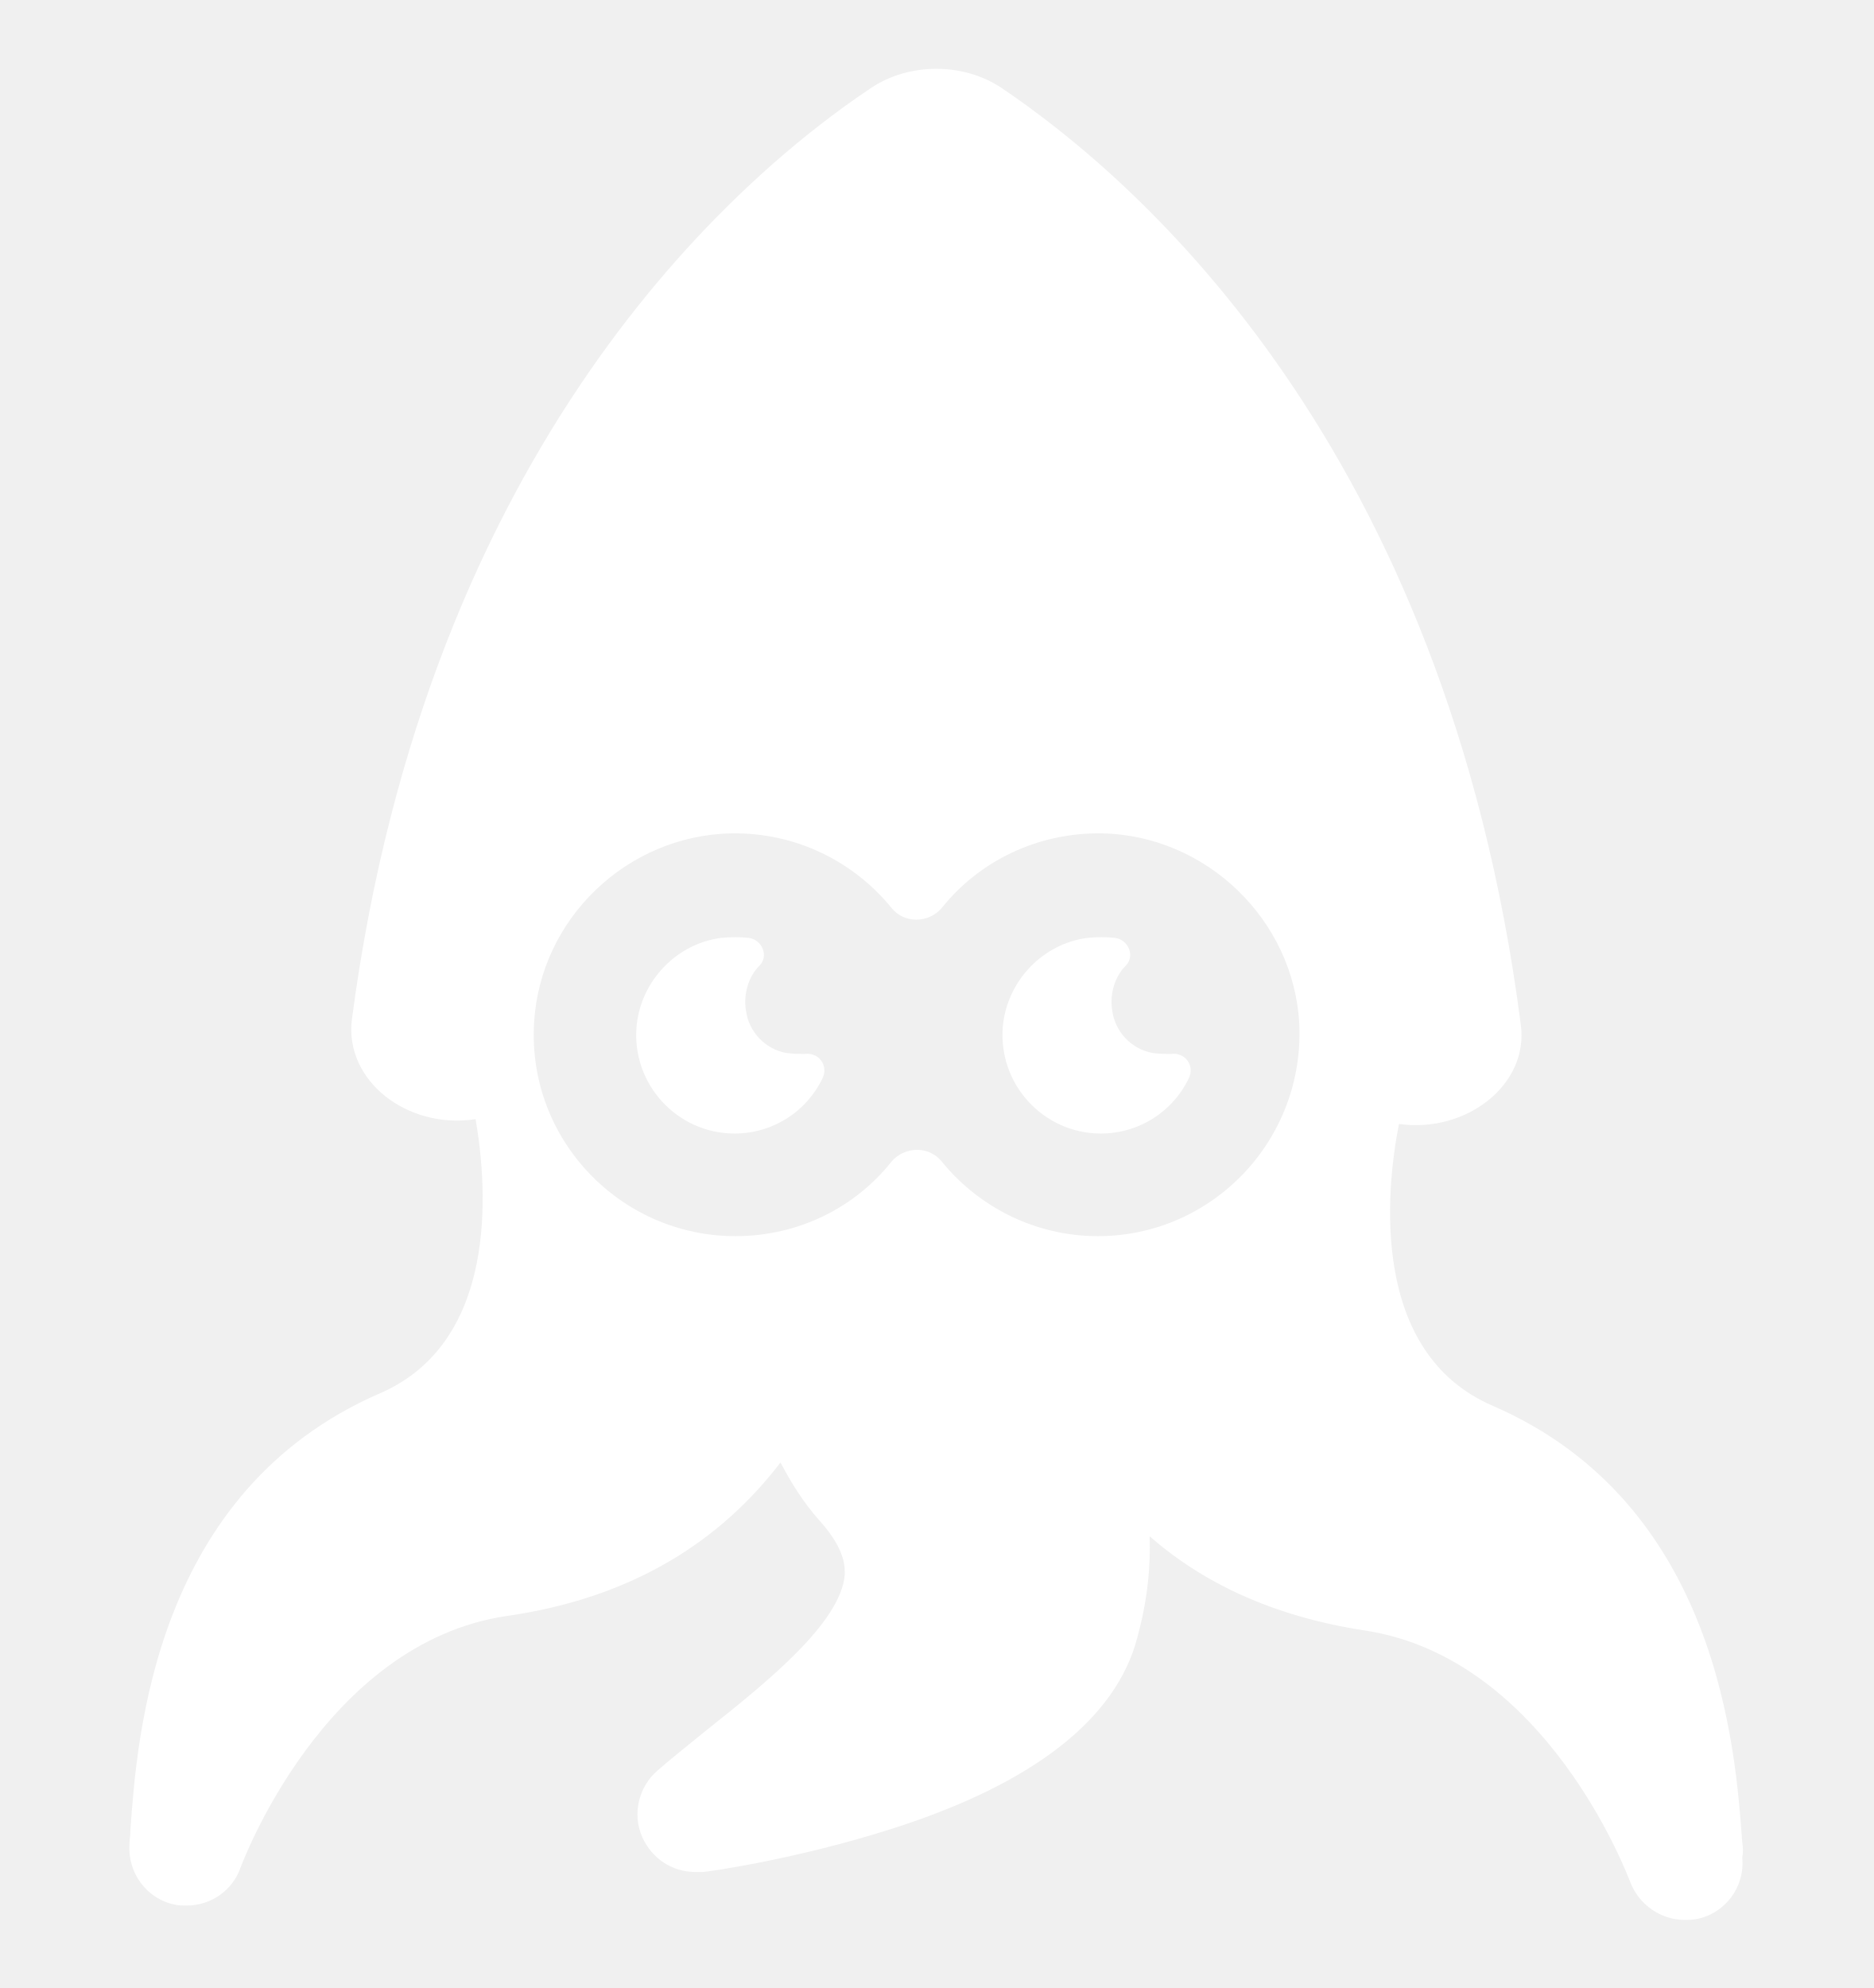
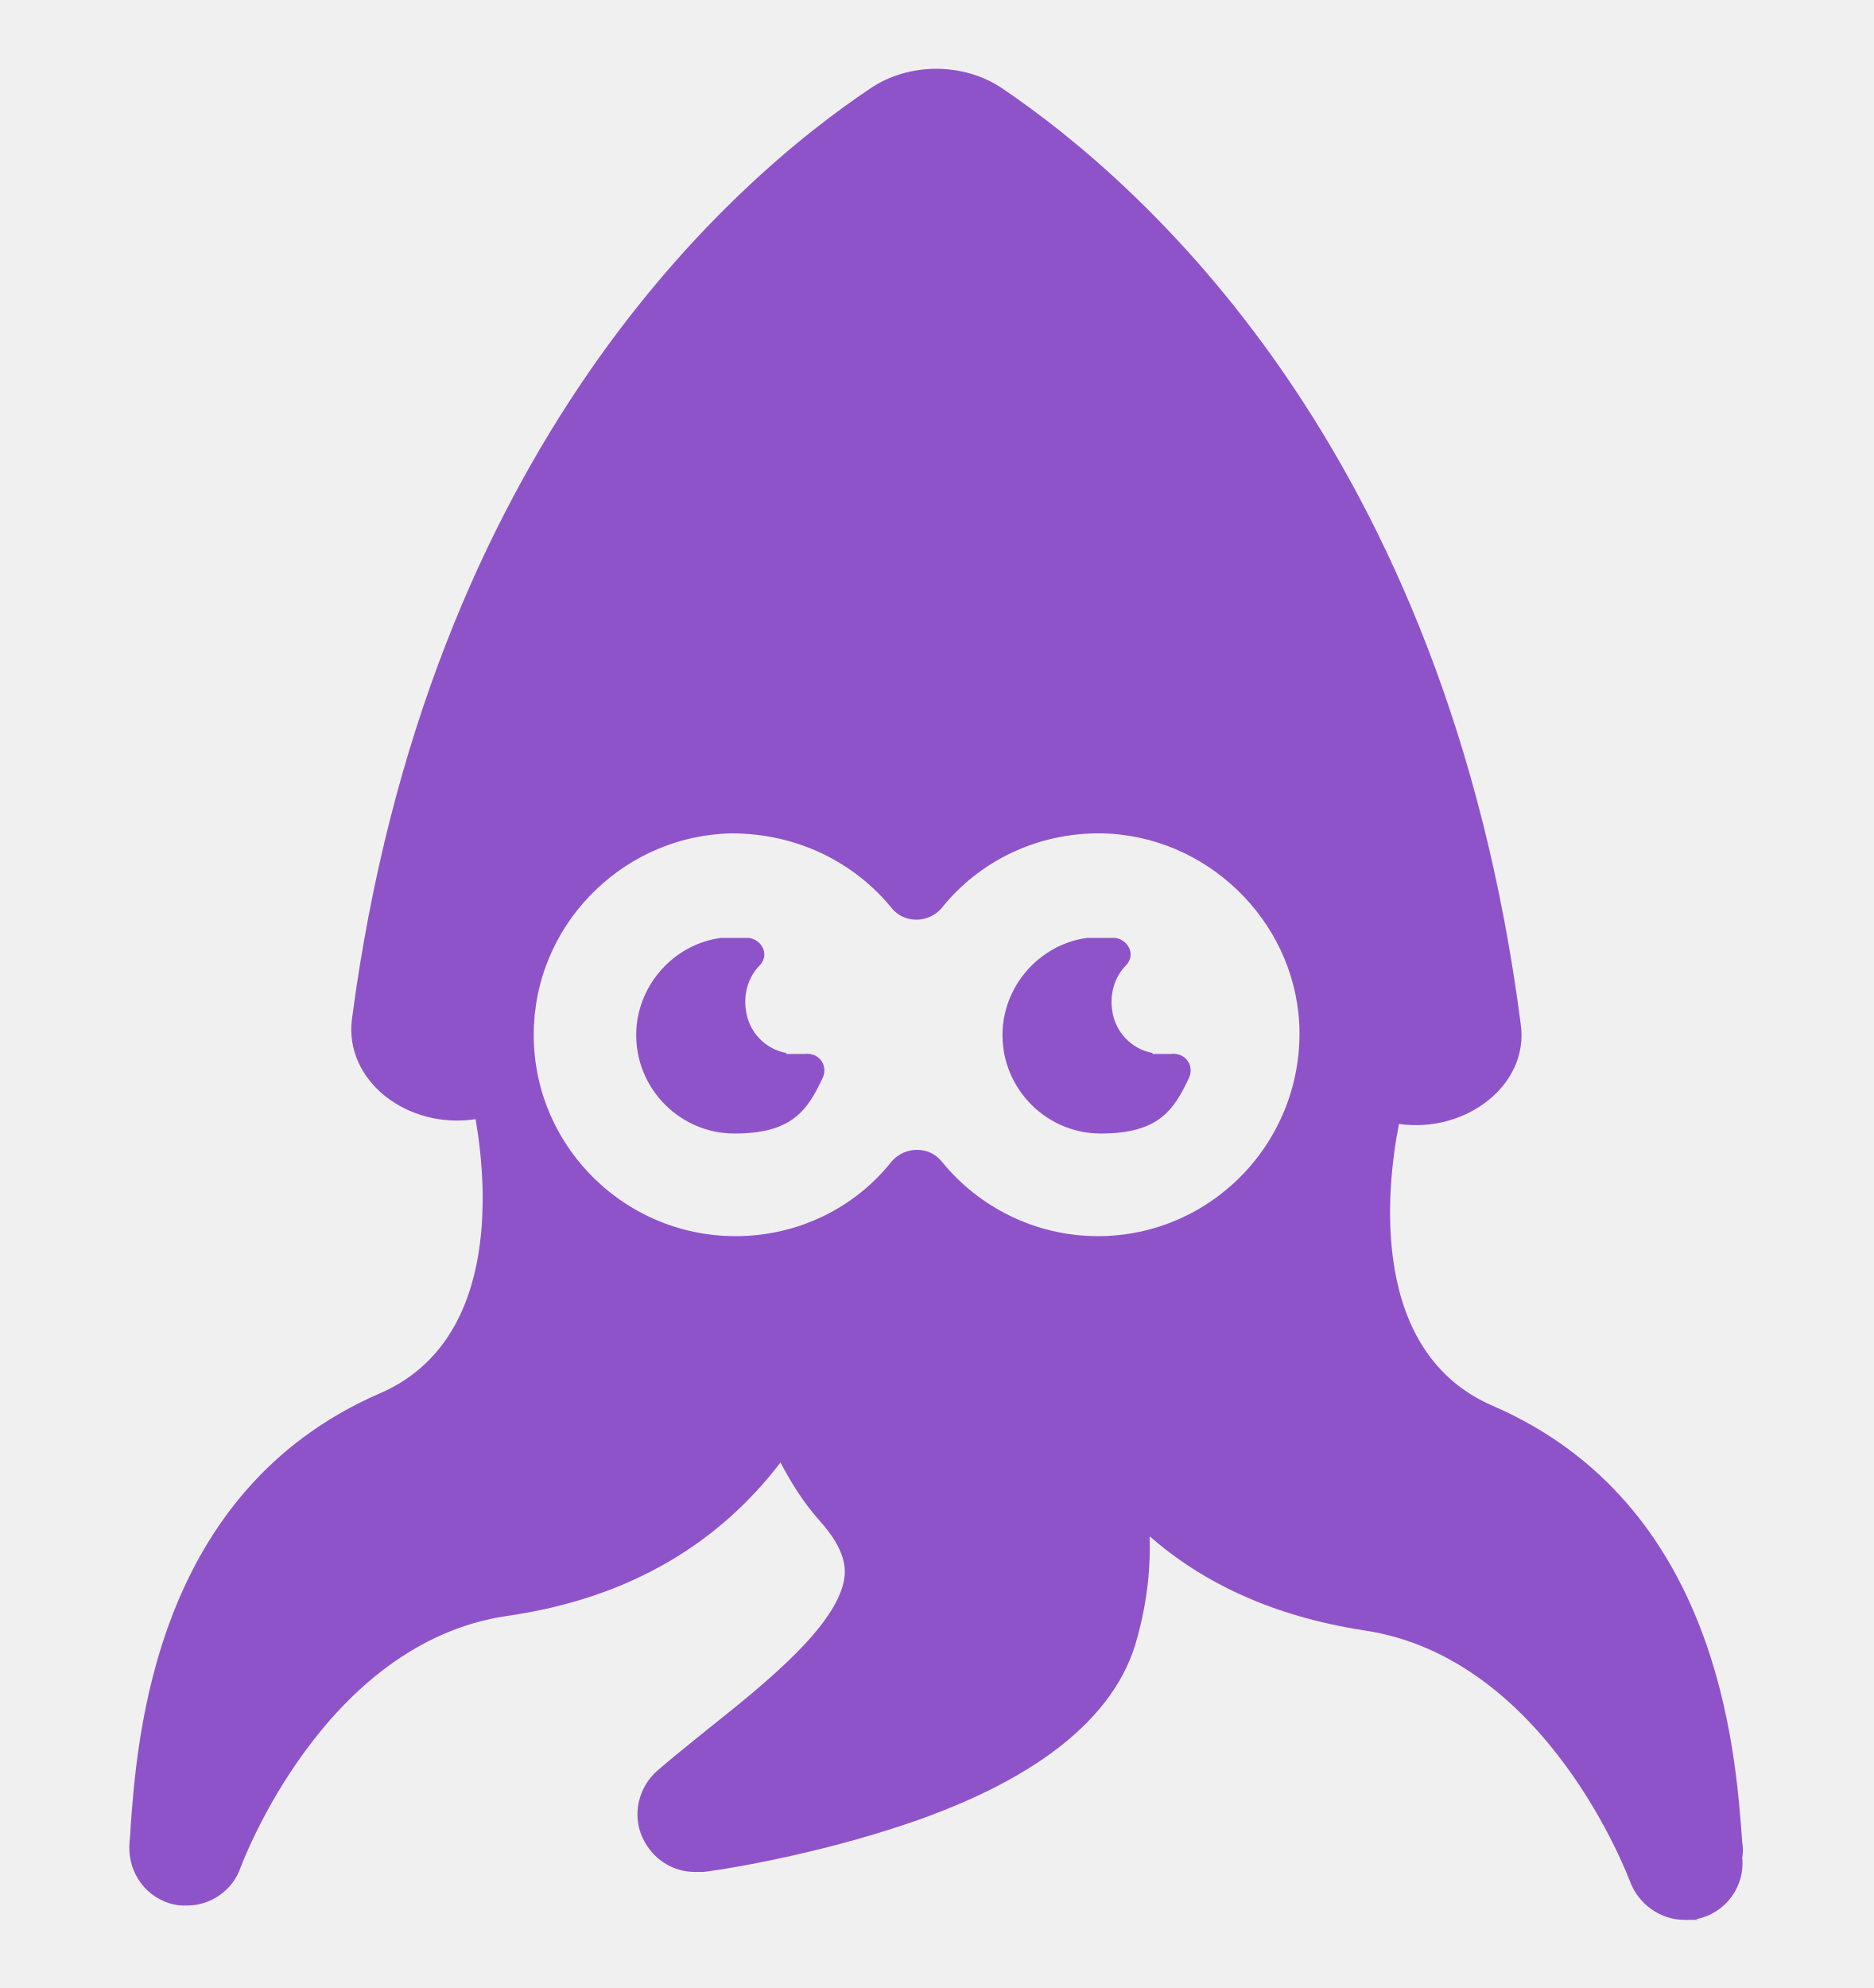
- <svg xmlns="http://www.w3.org/2000/svg" version="1.1" id="Layer_1" x="0px" y="0px" width="195.4px" height="207.3px" viewBox="0 0 195.4 207.3" style="enable-background:new 0 0 195.4 207.3;" xml:space="preserve" fill="white">
+ <svg xmlns="http://www.w3.org/2000/svg" version="1.1" viewBox="0 0 195.4 207.3">
+   <defs>
+     <style>
+       .cls-1 {
+         fill: #8f53c9;
+       }
+     </style>
+   </defs>
  <g>
-     <path d="M181.7,192.1c-0.7-9.7-2.5-35.3-26-45.5c-12.8-5.5-11.2-22.3-9.8-29.4c7,1,13.6-4.1,12.7-10.4c-7.8-60.3-39.9-88-54.1-97.6   c-4-2.7-9.7-2.7-13.7,0c-14.2,9.5-46.2,37.2-54.1,97.1c-0.8,6.4,5.8,11.5,12.9,10.4c1.3,7.5,2.3,23.3-10,28.6   c-23.5,10.2-25.3,35.8-26,45.5c0,0.6-0.1,1.1-0.1,1.5c-0.2,3,1.8,5.7,4.7,6.3c0.4,0.1,0.8,0.1,1.3,0.1c2.5,0,4.8-1.6,5.6-4   c0.1-0.2,8.6-23.4,27.8-26.2c13.2-1.9,22.3-7.9,28.5-16c1.1,2.1,2.4,4.2,4.1,6.1c2.8,3.1,2.6,5,2.6,5.6c-0.4,5-8.1,11.2-14.4,16.2   c-1.7,1.4-3.5,2.8-5.1,4.2c-2,1.7-2.7,4.6-1.6,7c1,2.2,3.1,3.6,5.5,3.6c0.3,0,0.5,0,0.8,0c0.4,0,9.7-1.3,19.7-4.5   c14.8-4.7,23.4-11.5,25.6-19.9c1.1-4,1.4-7.5,1.3-10.6c5.5,4.8,12.7,8.3,22.3,9.8c19.2,2.8,27.7,26,27.8,26.2c0.9,2.4,3.2,4,5.7,4   c0.4,0,0.8,0,1.3-0.1c2.9-0.6,5-3.3,4.7-6.4C181.8,193.2,181.8,192.7,181.7,192.1z M114.5,128.9c-6.6,0-12.5-3.1-16.3-7.8   c-1.3-1.6-3.8-1.6-5.2,0c-3.8,4.8-9.7,7.8-16.3,7.8c-12,0-21.7-10.1-21-22.2c0.6-10.9,9.7-19.6,20.6-19.8c6.8-0.1,12.8,3,16.7,7.8   c1.3,1.6,3.8,1.6,5.2,0c3.9-4.9,10-7.9,16.7-7.8c10.9,0.2,20,9,20.6,19.8C136.1,118.8,126.5,128.9,114.5,128.9z" />
-     <path d="M82,109.8c-2.2-0.4-3.9-2.2-4.2-4.4c-0.3-1.8,0.3-3.6,1.4-4.7c1-1,0.3-2.7-1.1-2.9c-0.9-0.1-1.9-0.1-2.9,0   c-4.6,0.6-8.3,4.4-8.8,9.1c-0.6,6.1,4.2,11.3,10.2,11.3c4.1,0,7.6-2.4,9.2-5.8c0.6-1.3-0.4-2.7-1.9-2.5   C83.4,109.9,82.7,109.9,82,109.8z" />
-     <path d="M120.2,109.8c-2.2-0.4-3.9-2.2-4.2-4.4c-0.3-1.8,0.3-3.6,1.4-4.7c1-1,0.3-2.7-1.1-2.9c-0.9-0.1-1.9-0.1-2.9,0   c-4.6,0.6-8.3,4.4-8.8,9.1c-0.6,6.1,4.2,11.3,10.2,11.3c4.1,0,7.6-2.4,9.2-5.8c0.6-1.3-0.4-2.7-1.9-2.5   C121.6,109.9,120.9,109.9,120.2,109.8z" />
+     <g id="Layer_1">
+       <g>
+         <path class="cls-1" d="M181.7,192.1c-.7-9.7-2.5-35.3-26-45.5-12.8-5.5-11.2-22.3-9.8-29.4,7,1,13.6-4.1,12.7-10.4-7.8-60.3-39.9-88-54.1-97.6-4-2.7-9.7-2.7-13.7,0-14.2,9.5-46.2,37.2-54.1,97.1-.8,6.4,5.8,11.5,12.9,10.4,1.3,7.5,2.3,23.3-10,28.6-23.5,10.2-25.3,35.8-26,45.5,0,.6-.1,1.1-.1,1.5-.2,3,1.8,5.7,4.7,6.3.4.1.8.1,1.3.1,2.5,0,4.8-1.6,5.6-4,.1-.2,8.6-23.4,27.8-26.2,13.2-1.9,22.3-7.9,28.5-16,1.1,2.1,2.4,4.2,4.1,6.1,2.8,3.1,2.6,5,2.6,5.6-.4,5-8.1,11.2-14.4,16.2-1.7,1.4-3.5,2.8-5.1,4.2-2,1.7-2.7,4.6-1.6,7,1,2.2,3.1,3.6,5.5,3.6h.8c.4,0,9.7-1.3,19.7-4.5,14.8-4.7,23.4-11.5,25.6-19.9,1.1-4,1.4-7.5,1.3-10.6,5.5,4.8,12.7,8.3,22.3,9.8,19.2,2.8,27.7,26,27.8,26.2.9,2.4,3.2,4,5.7,4s.8,0,1.3-.1c2.9-.6,5-3.3,4.7-6.4.1-.5.1-1,0-1.6ZM114.5,128.9c-6.6,0-12.5-3.1-16.3-7.8-1.3-1.6-3.8-1.6-5.2,0-3.8,4.8-9.7,7.8-16.3,7.8-12,0-21.7-10.1-21-22.2.6-10.9,9.7-19.6,20.6-19.8,6.8,0,12.8,3,16.7,7.8,1.3,1.6,3.8,1.6,5.2,0,3.9-4.9,10-7.9,16.7-7.8,10.9.2,20,9,20.6,19.8.6,12.1-9,22.2-21,22.2Z" />
+         <path class="cls-1" d="M82,109.8c-2.2-.4-3.9-2.2-4.2-4.4-.3-1.8.3-3.6,1.4-4.7s.3-2.7-1.1-2.9c-.9,0-1.9,0-2.9,0-4.6.6-8.3,4.4-8.8,9.1-.6,6.1,4.2,11.3,10.2,11.3s7.6-2.4,9.2-5.8c.6-1.3-.4-2.7-1.9-2.5-.5,0-1.2,0-1.9,0Z" />
+         <path class="cls-1" d="M120.2,109.8c-2.2-.4-3.9-2.2-4.2-4.4-.3-1.8.3-3.6,1.4-4.7s.3-2.7-1.1-2.9c-.9,0-1.9,0-2.9,0-4.6.6-8.3,4.4-8.8,9.1-.6,6.1,4.2,11.3,10.2,11.3s7.6-2.4,9.2-5.8c.6-1.3-.4-2.7-1.9-2.5-.5,0-1.2,0-1.9,0Z" />
+       </g>
+     </g>
  </g>
</svg>
